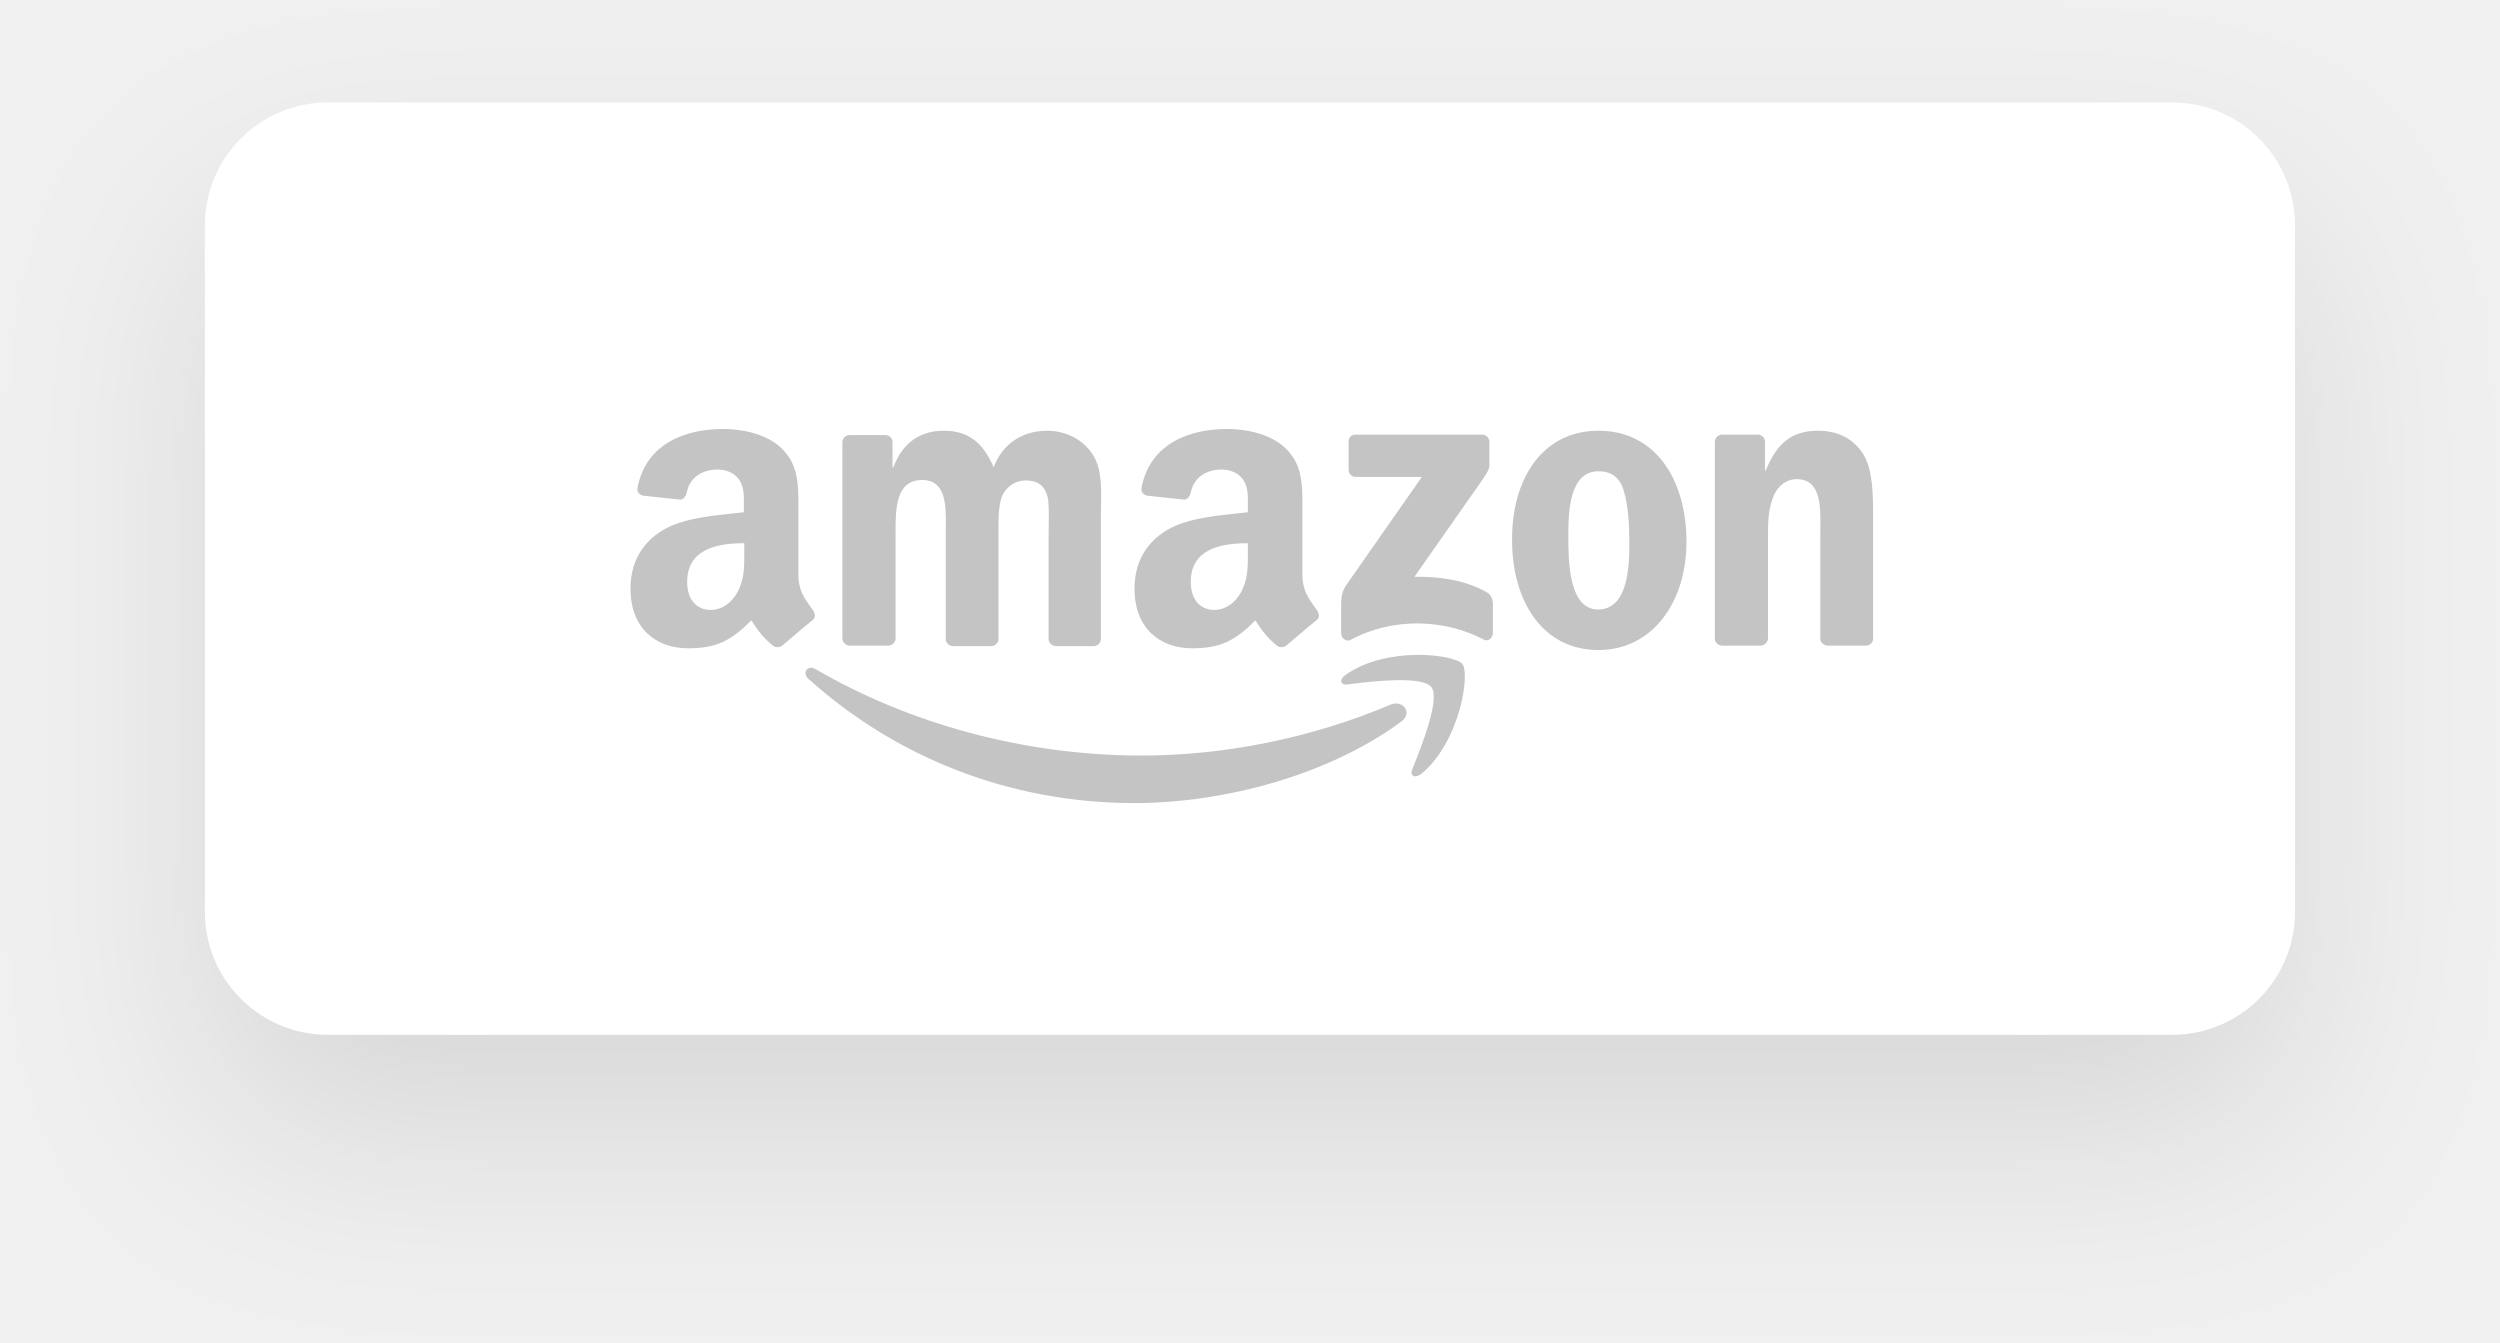
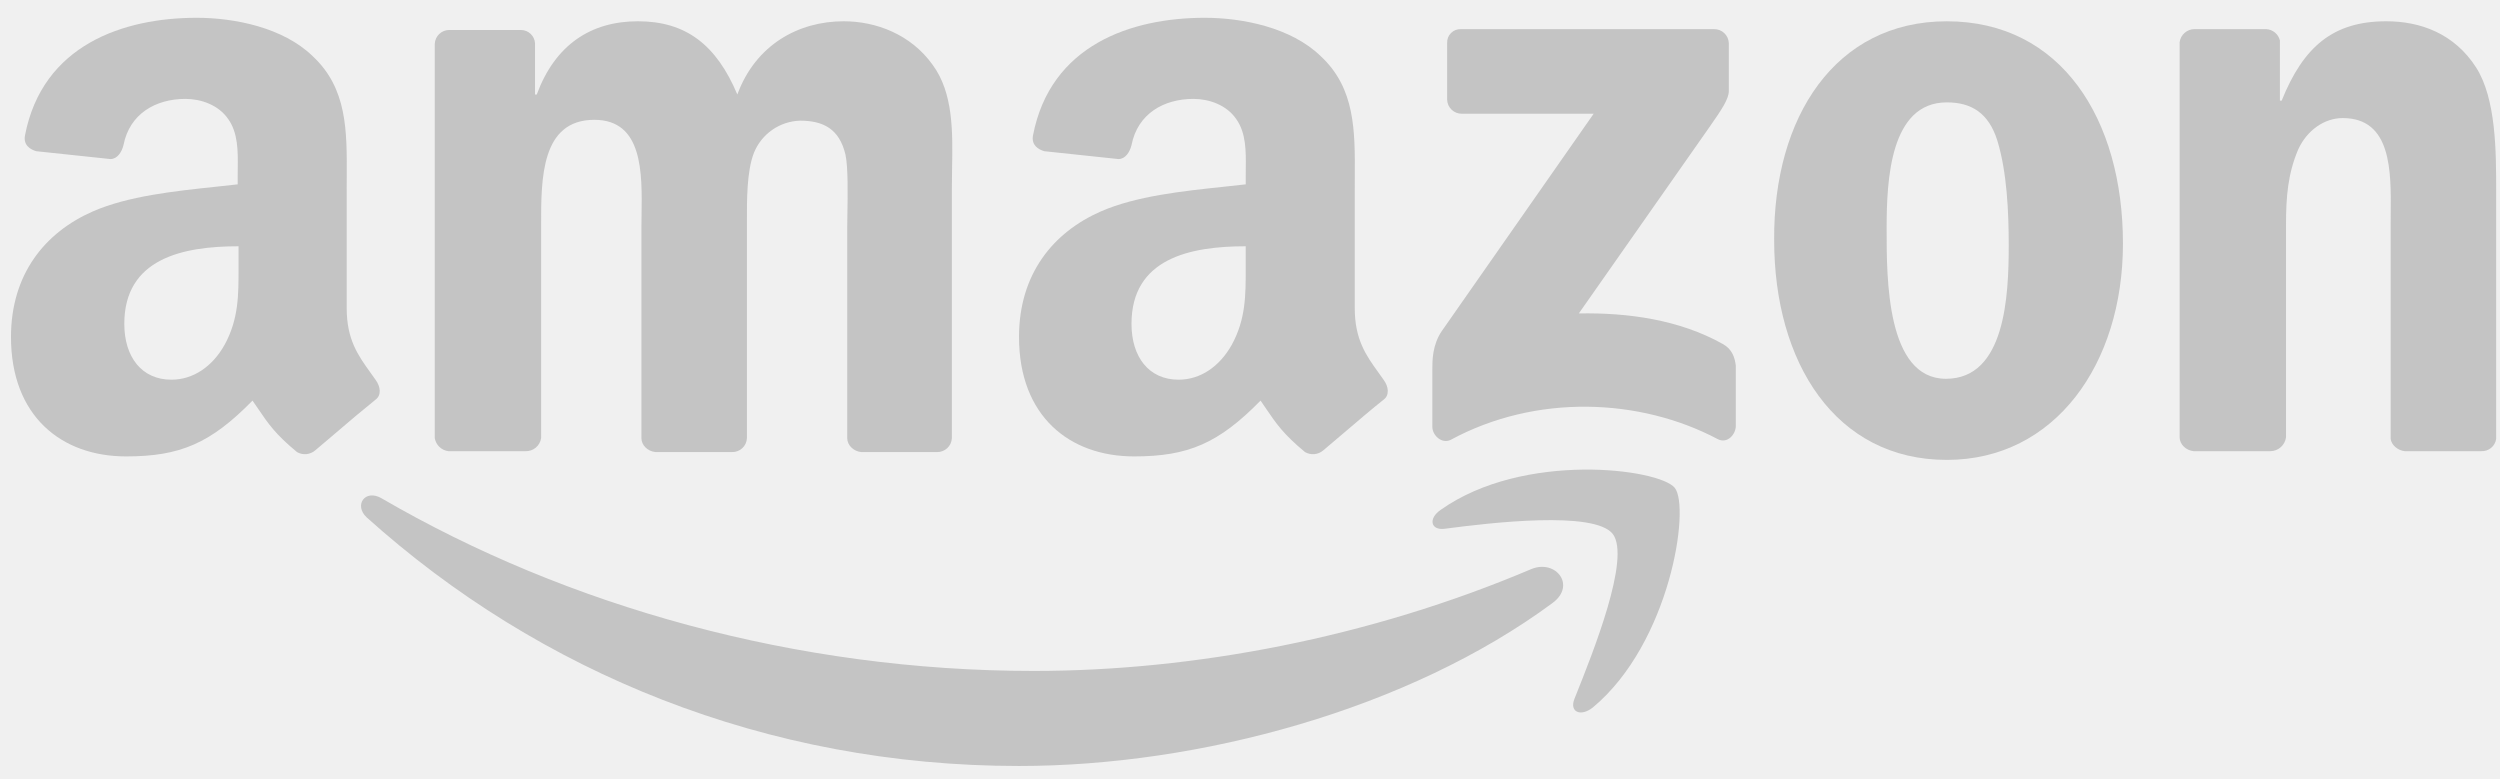
- <svg xmlns="http://www.w3.org/2000/svg" width="244" height="131" fill="none" viewBox="0 0 244 131">
-   <g filter="url(#a)">
-     <rect width="204" height="91" x="19.996" y="10" fill="#fff" rx="12" />
-   </g>
-   <path fill="#C4C4C4" d="M131.621 43.102v2.767a.708.708 0 0 0 .723.68h6.427l-7.405 10.596c-.468.681-.468 1.447-.468 1.872v2.809c0 .425.468.85.894.638 4.17-2.255 9.234-2.043 13.021-.042.468.255.893-.213.893-.639v-2.936c-.042-.383-.17-.809-.638-1.064-2.127-1.191-4.638-1.531-7.021-1.489l6.383-9.106c.596-.852.936-1.362.936-1.745v-2.34a.708.708 0 0 0-.724-.68h-12.34a.644.644 0 0 0-.639.413.637.637 0 0 0-.042.266ZM82.897 63.018h3.744a.747.747 0 0 0 .766-.639V51.964c-.002-2.232-.005-5.117 2.596-5.117 2.376 0 2.336 2.587 2.305 4.656-.004.229-.007.451-.007.663V62.38c0 .34.298.639.68.681h3.746a.709.709 0 0 0 .723-.68V51.862c-.004-1.083-.009-2.506.34-3.399a2.506 2.506 0 0 1 2.256-1.574c1.106 0 1.915.383 2.213 1.66.133.6.109 1.988.093 2.948-.004.263-.008.494-.008.668V62.38c0 .34.298.639.681.681h3.702a.709.709 0 0 0 .724-.68V50.208c0-.31.005-.626.011-.944.032-1.821.066-3.722-.948-5.099-1.064-1.49-2.766-2.127-4.34-2.127-2.213 0-4.299 1.148-5.192 3.574-1.022-2.425-2.51-3.575-4.851-3.575-2.298 0-4.043 1.15-4.937 3.575h-.085v-2.51a.693.693 0 0 0-.68-.639h-3.49a.709.709 0 0 0-.723.68V62.38a.769.769 0 0 0 .68.639Z" />
-   <path fill="#C4C4C4" fill-rule="evenodd" d="M164.6 52.89c0-6.085-3.021-10.852-8.596-10.852-5.447 0-8.468 4.681-8.425 10.681 0 5.958 2.978 10.724 8.425 10.724 5.277 0 8.596-4.68 8.596-10.553Zm-11.532-.766c0-2.34.17-6.128 2.936-6.128 1.192 0 2.043.51 2.468 1.872.469 1.532.554 3.49.554 5.107 0 2.468-.17 6.51-3.064 6.51-2.896 0-2.894-4.882-2.894-7.262v-.1Z" clip-rule="evenodd" />
-   <path fill="#C4C4C4" d="M168.047 63.018h3.745a.777.777 0 0 0 .766-.681V51.953c0-1.319.085-2.468.595-3.66.426-.936 1.277-1.531 2.171-1.531 2.387 0 2.363 2.591 2.343 4.663l-.003.529v10.468c.043.297.341.553.681.595h3.745a.7.7 0 0 0 .723-.595V50.294c0-1.873 0-4.468-.978-6-1.064-1.66-2.724-2.256-4.383-2.256-2.596 0-4.043 1.234-5.107 3.873h-.085v-2.937a.728.728 0 0 0-.681-.553h-3.489a.734.734 0 0 0-.724.638v19.278c0 .34.298.638.681.68Z" />
-   <path fill="#C4C4C4" fill-rule="evenodd" d="M125.145 63.161a.766.766 0 0 0 .433-.186h.002c.272-.227.619-.523.989-.84a79.471 79.471 0 0 1 1.947-1.628c.298-.213.255-.639 0-.979a20.736 20.736 0 0 0-.247-.346c-.598-.831-1.157-1.609-1.157-3.143v-5.83l.002-.581c.012-2.246.024-4.32-1.662-5.887-1.447-1.405-3.83-1.873-5.659-1.873-3.575 0-7.533 1.32-8.384 5.745-.085.468.256.681.554.766l3.617.383c.34 0 .553-.34.638-.68.298-1.533 1.575-2.256 3.021-2.256.766 0 1.617.297 2.085.978.489.678.479 1.588.47 2.407l-.002.317v.468c-.353.041-.724.08-1.106.121-1.97.209-4.247.45-5.958 1.198-2.341 1.022-4.001 3.064-4.001 6.128 0 3.872 2.469 5.83 5.618 5.83 2.638 0 4.127-.64 6.17-2.724l.275.402c.501.737.841 1.237 1.895 2.11a.77.77 0 0 0 .46.1Zm-3.354-9.107v-1.036c-2.723 0-5.574.596-5.574 3.787 0 1.618.851 2.724 2.297 2.724 1.064 0 2.001-.638 2.596-1.702.685-1.25.683-2.423.681-3.773Zm-45.838 9.107a.77.77 0 0 0 .433-.186h.001c.272-.227.619-.523.99-.84a77.734 77.734 0 0 1 1.946-1.628c.298-.213.256-.639 0-.979a25.36 25.36 0 0 0-.246-.346c-.598-.831-1.158-1.609-1.158-3.143v-5.83l.002-.581c.012-2.246.024-4.32-1.662-5.887-1.446-1.405-3.83-1.873-5.66-1.873-3.574 0-7.531 1.32-8.382 5.745-.085.468.255.681.553.766l3.617.383c.34 0 .553-.34.638-.68.298-1.533 1.575-2.256 3.022-2.256.765 0 1.616.297 2.084.978.49.678.48 1.588.47 2.407l-.002.317v.468c-.353.041-.723.08-1.106.121-1.97.209-4.247.45-5.958 1.198-2.34 1.022-4 3.064-4 6.128 0 3.872 2.468 5.83 5.617 5.83 2.638 0 4.128-.64 6.17-2.724.1.143.19.276.276.402.5.737.84 1.237 1.894 2.11.14.08.3.116.46.1Zm-3.312-9.106v-1.037c-2.724 0-5.575.596-5.575 3.787 0 1.618.851 2.724 2.298 2.724 1.064 0 2-.638 2.596-1.702.685-1.25.683-2.423.681-3.772Z" clip-rule="evenodd" />
-   <path fill="#C4C4C4" d="M139.706 67.06c-.894-1.149-5.958-.553-8.213-.255-.681.085-.809-.51-.171-.936 4.043-2.851 10.639-2 11.405-1.064.766.936-.213 7.574-4.001 10.723-.595.468-1.149.213-.893-.425l.044-.111c.872-2.177 2.707-6.761 1.829-7.932Z" />
-   <path fill="#C4C4C4" d="M136.77 70.422c-7.022 5.192-17.235 7.958-26.044 7.958-12.34 0-23.404-4.553-31.83-12.128-.638-.596-.085-1.404.723-.936 9.064 5.276 20.256 8.426 31.831 8.426 7.787 0 16.383-1.617 24.298-4.98 1.191-.467 2.171.81 1.022 1.66Z" />
-   <defs>
-     <filter id="a" width="244" height="131" x="-.004" y="0" color-interpolation-filters="sRGB" filterUnits="userSpaceOnUse">
-       <feFlood flood-opacity="0" result="BackgroundImageFix" />
-       <feColorMatrix in="SourceAlpha" result="hardAlpha" values="0 0 0 0 0 0 0 0 0 0 0 0 0 0 0 0 0 0 127 0" />
-       <feOffset dy="10" />
-       <feGaussianBlur stdDeviation="10" />
-       <feColorMatrix values="0 0 0 0 0 0 0 0 0 0 0 0 0 0 0 0 0 0 0.1 0" />
-       <feBlend in2="BackgroundImageFix" result="effect1_dropShadow_2_588" />
-       <feBlend in="SourceGraphic" in2="effect1_dropShadow_2_588" result="shape" />
-     </filter>
-   </defs>
+ <svg xmlns="http://www.w3.org/2000/svg" width="122" height="38" fill="none" viewBox="0 0 122 38">
+   <path fill="#C4C4C4" d="M70.62 2.102V4.87a.709.709 0 0 0 .724.68h6.427l-7.405 10.596c-.468.681-.468 1.447-.468 1.872v2.809c0 .425.468.85.894.638 4.17-2.255 9.234-2.043 13.021-.042.468.255.894-.213.894-.639v-2.936c-.043-.383-.17-.809-.639-1.064-2.127-1.191-4.638-1.531-7.021-1.489l6.383-9.106c.596-.852.936-1.362.936-1.745v-2.34a.709.709 0 0 0-.724-.682h-12.34a.647.647 0 0 0-.681.681ZM21.896 22.018h3.745a.747.747 0 0 0 .766-.639V10.964c-.002-2.232-.006-5.117 2.596-5.117 2.375 0 2.336 2.587 2.305 4.656-.004.229-.007.451-.007.663V21.38c0 .34.298.639.68.681h3.746a.709.709 0 0 0 .723-.68V10.862c-.004-1.083-.009-2.506.34-3.399a2.507 2.507 0 0 1 2.256-1.574c1.106 0 1.915.383 2.213 1.66.133.6.11 1.988.093 2.948-.004.263-.008.494-.008.668V21.38c0 .34.298.639.68.681h3.703a.709.709 0 0 0 .724-.68V9.208c0-.31.005-.626.01-.944.033-1.821.067-3.722-.947-5.099-1.064-1.49-2.766-2.127-4.34-2.127-2.213 0-4.299 1.148-5.192 3.574-1.021-2.426-2.51-3.574-4.851-3.574-2.298 0-4.043 1.148-4.937 3.574h-.085v-2.51a.693.693 0 0 0-.68-.639h-3.49a.709.709 0 0 0-.723.68V21.38a.769.769 0 0 0 .68.639Z" />
+   <path fill="#C4C4C4" fill-rule="evenodd" d="M103.6 11.89c0-6.085-3.021-10.851-8.596-10.851-5.447 0-8.468 4.68-8.425 10.68 0 5.958 2.978 10.724 8.425 10.724 5.277 0 8.596-4.68 8.596-10.553Zm-11.532-.766c0-2.34.17-6.128 2.936-6.128 1.192 0 2.043.51 2.468 1.872.469 1.532.554 3.49.554 5.107 0 2.468-.17 6.51-3.064 6.51-2.896 0-2.895-4.882-2.894-7.262v-.1Z" clip-rule="evenodd" />
+   <path fill="#C4C4C4" d="M107.047 22.018h3.745a.777.777 0 0 0 .766-.681V10.953c0-1.319.085-2.468.595-3.66.426-.936 1.277-1.531 2.171-1.531 2.387 0 2.363 2.591 2.343 4.663l-.003.529v10.468c.043.297.341.553.681.595h3.745a.7.7 0 0 0 .723-.595V9.294c0-1.873 0-4.469-.978-6-1.064-1.66-2.724-2.256-4.383-2.256-2.596 0-4.043 1.234-5.107 3.873h-.085V1.974a.728.728 0 0 0-.681-.553h-3.489a.734.734 0 0 0-.724.638v19.278c0 .34.298.638.681.68Z" />
+   <path fill="#C4C4C4" fill-rule="evenodd" d="M64.145 22.161a.77.77 0 0 0 .434-.186c.273-.227.62-.523.99-.84.674-.575 1.425-1.216 1.947-1.628.298-.213.255-.639 0-.979a27.227 27.227 0 0 0-.247-.346c-.598-.831-1.157-1.609-1.157-3.143v-5.83c0-.195 0-.389.002-.581.012-2.246.024-4.32-1.662-5.887-1.447-1.405-3.83-1.873-5.66-1.873-3.574 0-7.532 1.32-8.383 5.745-.085.468.256.681.554.766l3.617.383c.34 0 .553-.34.638-.68.298-1.533 1.575-2.256 3.021-2.256.766 0 1.617.298 2.085.978.489.678.48 1.588.47 2.407l-.002.317v.468c-.353.041-.724.08-1.106.121-1.97.209-4.248.45-5.958 1.198-2.341 1.022-4 3.064-4 6.128 0 3.872 2.468 5.83 5.617 5.83 2.638 0 4.127-.64 6.17-2.724.1.143.19.276.275.402.502.737.841 1.237 1.895 2.11.14.08.3.116.46.1Zm-3.354-9.107v-1.036c-2.723 0-5.574.596-5.574 3.787 0 1.618.85 2.724 2.297 2.724 1.064 0 2-.638 2.596-1.702.685-1.25.684-2.423.681-3.773Zm-45.838 9.107a.77.77 0 0 0 .433-.186h.001c.272-.227.619-.523.99-.84a77.734 77.734 0 0 1 1.946-1.628c.298-.213.256-.639 0-.979a25.36 25.36 0 0 0-.246-.346c-.598-.831-1.158-1.609-1.158-3.143v-5.83l.002-.581c.012-2.246.024-4.32-1.662-5.887C13.813 1.336 11.43.868 9.6.868c-3.574 0-7.531 1.32-8.382 5.745-.085.468.255.681.553.766l3.617.383c.34 0 .553-.34.638-.68.298-1.533 1.575-2.256 3.022-2.256.765 0 1.616.298 2.084.978.49.678.48 1.588.47 2.407l-.002.317v.468c-.353.041-.723.08-1.106.121-1.97.209-4.247.45-5.958 1.198-2.34 1.022-4 3.064-4 6.128 0 3.872 2.468 5.83 5.617 5.83 2.638 0 4.128-.64 6.17-2.724.1.143.19.276.276.402.5.737.84 1.237 1.894 2.11.14.08.3.116.46.1Zm-3.312-9.106v-1.037c-2.723 0-5.575.596-5.575 3.787 0 1.618.851 2.724 2.298 2.724 1.064 0 2-.638 2.596-1.702.685-1.25.683-2.423.681-3.772Z" clip-rule="evenodd" />
+   <path fill="#C4C4C4" d="M78.706 26.06c-.894-1.149-5.958-.553-8.213-.255-.681.085-.809-.51-.17-.936 4.042-2.851 10.638-2 11.404-1.064.766.936-.213 7.574-4 10.723-.596.468-1.15.213-.894-.425l.044-.111c.872-2.177 2.707-6.761 1.829-7.932Z" />
+   <path fill="#C4C4C4" d="M75.77 29.422c-7.022 5.192-17.235 7.958-26.043 7.958-12.341 0-23.405-4.553-31.83-12.128-.64-.595-.086-1.404.722-.936 9.064 5.277 20.256 8.426 31.83 8.426 7.788 0 16.384-1.617 24.3-4.98 1.19-.467 2.17.81 1.02 1.66Z" />
</svg>
